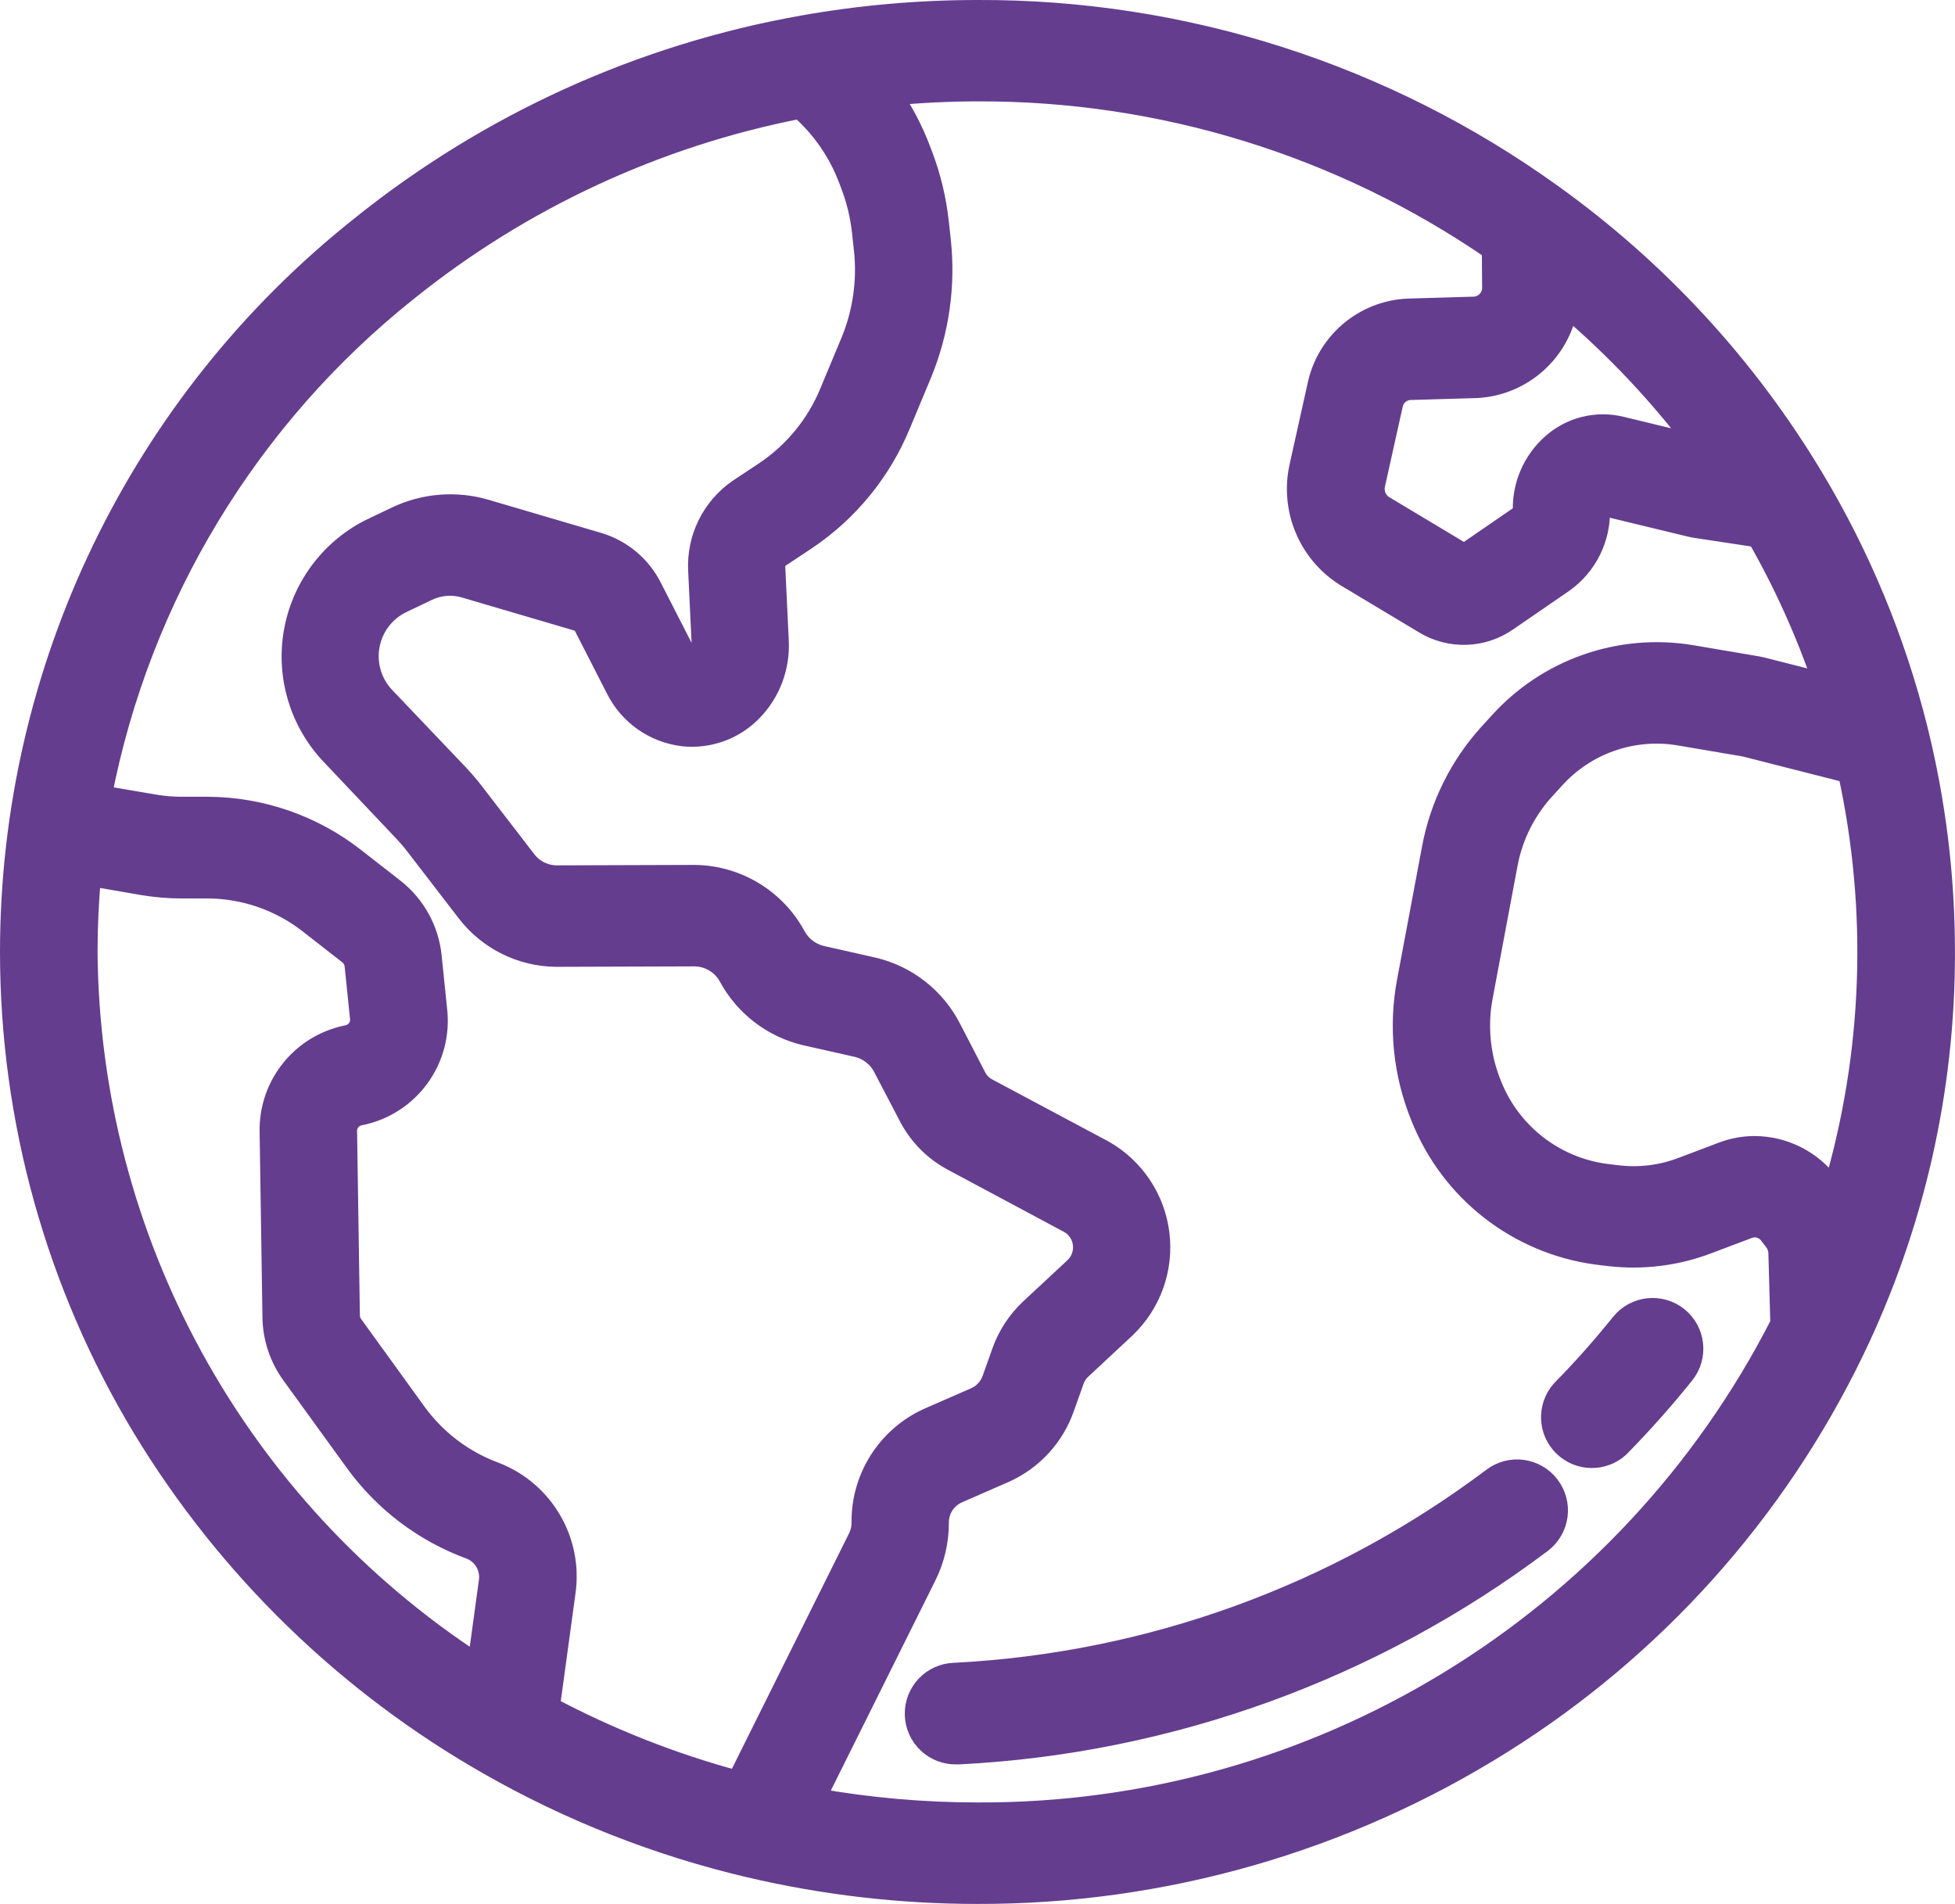
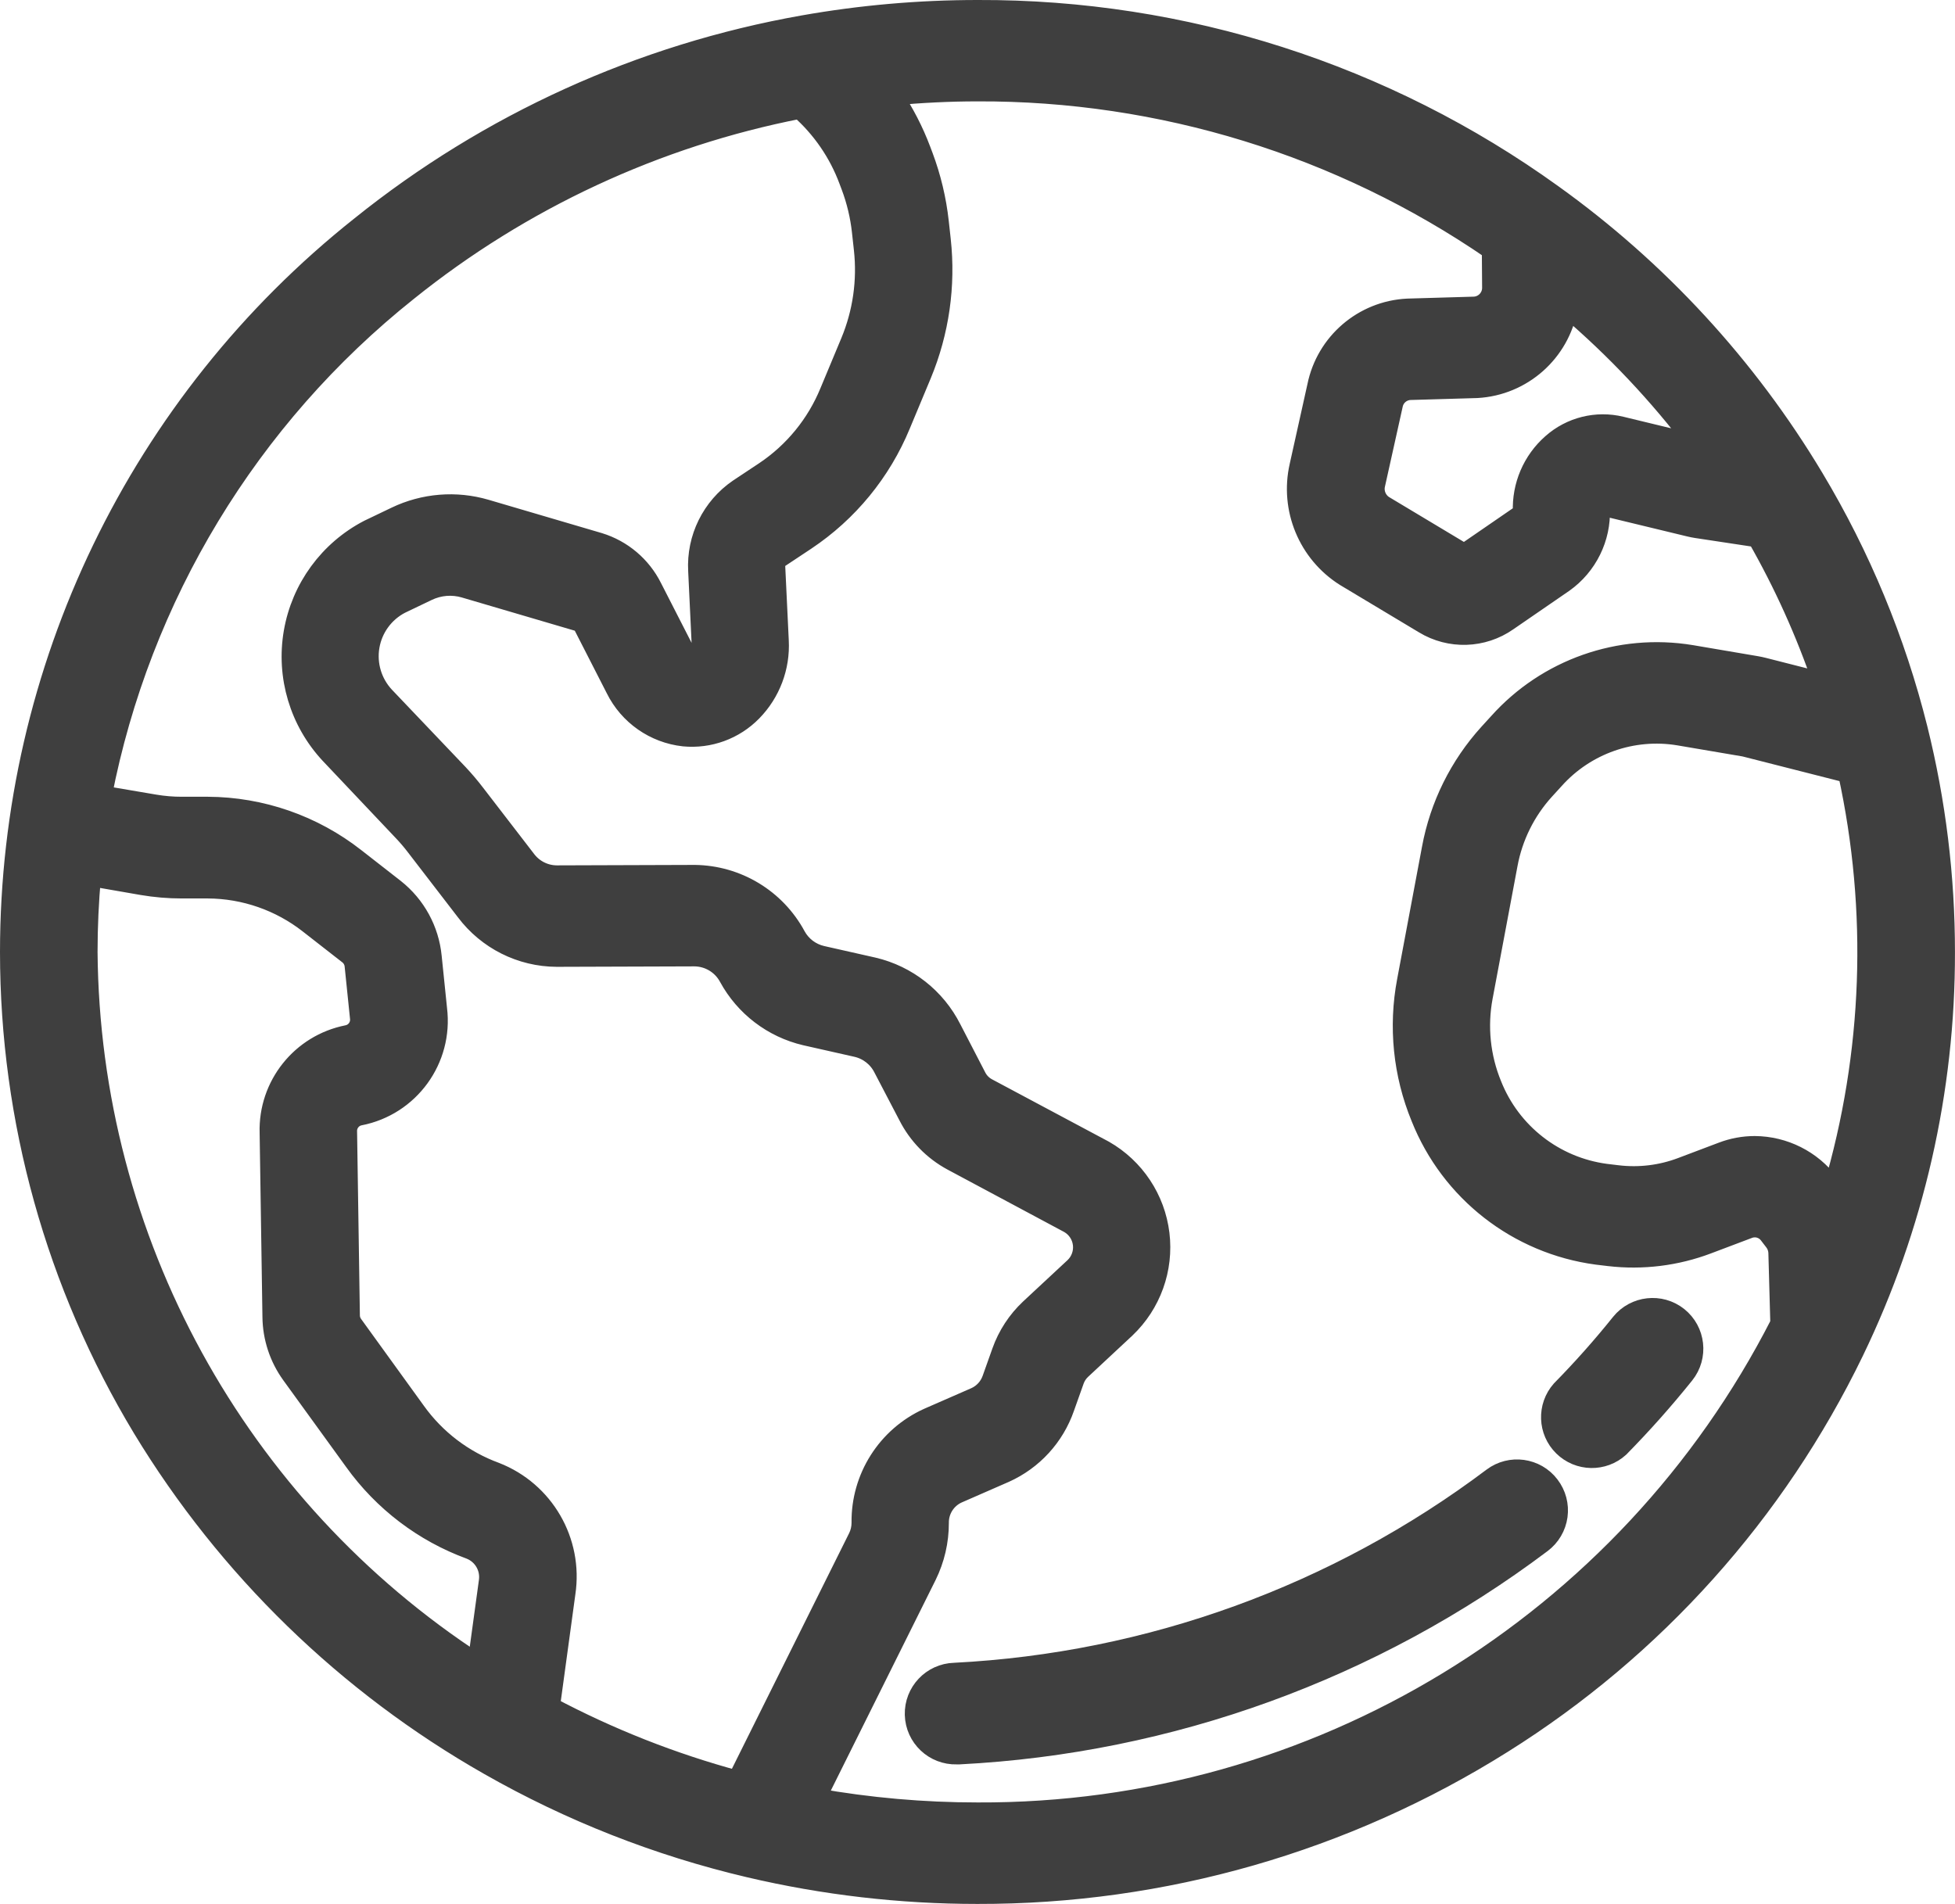
<svg xmlns="http://www.w3.org/2000/svg" width="48.093" height="46.841" viewBox="0 0 48.093 46.841">
  <g id="globo" transform="translate(0.25 -19.128)">
    <g id="Grupo_456" data-name="Grupo 456" transform="translate(37.869 51.309)">
      <g id="Grupo_455" data-name="Grupo 455">
-         <path id="Caminho_382" data-name="Caminho 382" d="M415.854,345.678a1,1,0,0,0-1.4.155,21.864,21.864,0,0,1-1.467,1.651,1,1,0,0,0,1.424,1.4,23.884,23.884,0,0,0,1.6-1.8A1,1,0,0,0,415.854,345.678Z" transform="translate(-412.697 -345.459)" fill="#643d8f" stroke="#643d8f" stroke-width="0.5" />
+         <path id="Caminho_382" data-name="Caminho 382" d="M415.854,345.678a1,1,0,0,0-1.4.155,21.864,21.864,0,0,1-1.467,1.651,1,1,0,0,0,1.424,1.4,23.884,23.884,0,0,0,1.6-1.8A1,1,0,0,0,415.854,345.678Z" transform="translate(-412.697 -345.459)" fill="#3F3F3F" stroke="#3F3F3F" stroke-width="0.5" />
      </g>
    </g>
    <g id="Grupo_458" data-name="Grupo 458" transform="translate(22.288 55.284)">
      <g id="Grupo_457" data-name="Grupo 457">
-         <path id="Caminho_383" data-name="Caminho 383" d="M261.378,386.453a1,1,0,0,0-1.4-.193,24.051,24.051,0,0,1-13.236,4.8,1,1,0,0,0,.056,2l.057,0a26.042,26.042,0,0,0,14.33-5.2A1,1,0,0,0,261.378,386.453Z" transform="translate(-245.8 -386.058)" fill="#643d8f" stroke="#643d8f" stroke-width="0.5" />
+         <path id="Caminho_383" data-name="Caminho 383" d="M261.378,386.453a1,1,0,0,0-1.4-.193,24.051,24.051,0,0,1-13.236,4.8,1,1,0,0,0,.056,2l.057,0a26.042,26.042,0,0,0,14.33-5.2A1,1,0,0,0,261.378,386.453Z" transform="translate(-245.8 -386.058)" fill="#3F3F3F" stroke="#3F3F3F" stroke-width="0.5" />
      </g>
    </g>
    <g id="Grupo_460" data-name="Grupo 460" transform="translate(0 19.378)">
      <g id="Grupo_459" data-name="Grupo 459">
-         <path id="Caminho_384" data-name="Caminho 384" d="M46.92,37.06h0a22.683,22.683,0,0,0-2.555-6.171,23.356,23.356,0,0,0-6.429-6.979A24.035,24.035,0,0,0,23.8,19.378a24.642,24.642,0,0,0-4.286.376A24.061,24.061,0,0,0,8.62,24.7,22.8,22.8,0,0,0,0,42.549,22.688,22.688,0,0,0,3.26,54.262a23.63,23.63,0,0,0,8.528,8.294h0a24.02,24.02,0,0,0,6.387,2.511,24.517,24.517,0,0,0,5.62.652A24.175,24.175,0,0,0,36.71,62.014a23.412,23.412,0,0,0,8.641-9.638,22.47,22.47,0,0,0,2.241-9.827A22.7,22.7,0,0,0,46.92,37.06ZM38.312,26.694A21.342,21.342,0,0,1,41.5,30.077l-1.874-.453a1.882,1.882,0,0,0-1.694.422,2.108,2.108,0,0,0-.715,1.673.079.079,0,0,1-.033.067l-1.377.947a.07.07,0,0,1-.077,0l-1.939-1.163a.489.489,0,0,1-.216-.522l.436-1.962a.458.458,0,0,1,.427-.367l1.643-.048A2.4,2.4,0,0,0,38.312,26.694ZM11.779,58.032,11.5,60.07A21.1,21.1,0,0,1,1.9,42.549c0-.62.029-1.245.085-1.869L3.25,40.9a5.793,5.793,0,0,0,.97.082h.643a4.071,4.071,0,0,1,2.491.867l.974.76a.4.4,0,0,1,.149.273l.132,1.286a.39.39,0,0,1-.312.43,2.371,2.371,0,0,0-1.91,2.4l.069,4.528a2.456,2.456,0,0,0,.465,1.412l1.545,2.133a6.085,6.085,0,0,0,2.851,2.169A.737.737,0,0,1,11.779,58.032Zm6.108,4.908a22.17,22.17,0,0,1-4.613-1.82l.382-2.8a2.748,2.748,0,0,0-1.72-2.968,4.187,4.187,0,0,1-1.962-1.493L8.429,51.722a.4.4,0,0,1-.076-.232l-.069-4.528a.39.39,0,0,1,.314-.394,2.37,2.37,0,0,0,1.9-2.617l-.132-1.287A2.427,2.427,0,0,0,9.458,41l-.974-.76a5.917,5.917,0,0,0-3.621-1.26H4.22a3.992,3.992,0,0,1-.668-.056l-1.3-.221A20.983,20.983,0,0,1,9.773,26.287,22.2,22.2,0,0,1,19.426,21.8a4.387,4.387,0,0,1,1.211,1.764l.054.143a4.6,4.6,0,0,1,.266,1.117l.048.436a4.625,4.625,0,0,1-.325,2.277l-.516,1.237a4.335,4.335,0,0,1-1.6,1.958l-.642.426a2.284,2.284,0,0,0-.993,2.012l.087,1.828a.248.248,0,0,1-.072.191.223.223,0,0,1-.184.067.234.234,0,0,1-.184-.129l-.789-1.543a2.166,2.166,0,0,0-1.3-1.1l-2.788-.82a3.092,3.092,0,0,0-2.21.18l-.664.318a3.512,3.512,0,0,0-.95,5.518L9.68,39.588a4.313,4.313,0,0,1,.291.341l1.242,1.614a2.807,2.807,0,0,0,2.232,1.121h.009l3.384-.011h0a.972.972,0,0,1,.844.511,2.893,2.893,0,0,0,1.88,1.435l1.268.286a.983.983,0,0,1,.653.514L22.1,46.58a2.583,2.583,0,0,0,1.074,1.1l2.878,1.54a.685.685,0,0,1,.132,1.091L25.09,51.329a2.681,2.681,0,0,0-.692,1.059l-.238.669a.775.775,0,0,1-.415.452l-1.164.509a2.785,2.785,0,0,0-1.633,2.575.828.828,0,0,1-.086.367Zm5.91.782a22.766,22.766,0,0,1-3.983-.351l2.728-5.483a2.919,2.919,0,0,0,.3-1.294.789.789,0,0,1,.463-.73l1.164-.509a2.737,2.737,0,0,0,1.464-1.6l.238-.669a.671.671,0,0,1,.173-.265l1.093-1.019a2.742,2.742,0,0,0-.53-4.368L24.032,45.9a.645.645,0,0,1-.268-.275l-.612-1.183a2.891,2.891,0,0,0-1.921-1.511l-1.268-.286a.985.985,0,0,1-.64-.488,2.858,2.858,0,0,0-2.482-1.5h-.009l-3.384.011h0a.955.955,0,0,1-.759-.381L11.444,38.67a6.308,6.308,0,0,0-.423-.5L9.209,36.267A1.456,1.456,0,0,1,9.6,33.98l.664-.318a1.282,1.282,0,0,1,.916-.075l2.788.82a.239.239,0,0,1,.143.121l.789,1.543a2.126,2.126,0,0,0,1.674,1.17,2.065,2.065,0,0,0,1.674-.612,2.307,2.307,0,0,0,.656-1.735l-.087-1.828a.251.251,0,0,1,.109-.221l.642-.426A6.3,6.3,0,0,0,21.9,29.575l.516-1.237a6.721,6.721,0,0,0,.473-3.309l-.048-.436a6.686,6.686,0,0,0-.387-1.623l-.054-.143a6.528,6.528,0,0,0-.7-1.355h0c.7-.064,1.4-.1,2.093-.1a22.223,22.223,0,0,1,12.66,3.9l.007.925a.468.468,0,0,1-.439.479l-1.643.048a2.383,2.383,0,0,0-2.221,1.908l-.436,1.962a2.541,2.541,0,0,0,1.124,2.713l1.939,1.163a1.877,1.877,0,0,0,2.052-.066l1.377-.947a2.12,2.12,0,0,0,.891-1.809.074.074,0,0,1,.027-.062.066.066,0,0,1,.063-.016l2.126.514c.053.013.107.023.161.032l1.5.227A20.675,20.675,0,0,1,44.6,35.93l-1.469-.374c-.059-.015-.118-.028-.178-.038l-1.6-.272a5.219,5.219,0,0,0-4.735,1.667l-.241.264a5.766,5.766,0,0,0-1.4,2.828l-.611,3.255a5.921,5.921,0,0,0,.342,3.357,5.432,5.432,0,0,0,4.325,3.375l.3.036a5.151,5.151,0,0,0,2.425-.3l1.011-.382a.438.438,0,0,1,.5.149l.133.173a.5.5,0,0,1,.1.286l.048,1.736A22.067,22.067,0,0,1,23.8,63.722ZM44.854,48.388l-.111-.144a2.307,2.307,0,0,0-1.827-.917,2.234,2.234,0,0,0-.79.145l-1.011.382a3.335,3.335,0,0,1-1.57.191l-.3-.036a3.518,3.518,0,0,1-2.8-2.186,3.834,3.834,0,0,1-.222-2.174l.611-3.255a3.732,3.732,0,0,1,.907-1.832l.241-.264a3.38,3.38,0,0,1,3.067-1.08l1.6.272.034.007,2.531.644a20.634,20.634,0,0,1-.366,10.246Z" transform="translate(0 -19.378)" fill="#643d8f" stroke="#643d8f" stroke-width="0.5" />
+         <path id="Caminho_384" data-name="Caminho 384" d="M46.92,37.06h0a22.683,22.683,0,0,0-2.555-6.171,23.356,23.356,0,0,0-6.429-6.979A24.035,24.035,0,0,0,23.8,19.378a24.642,24.642,0,0,0-4.286.376A24.061,24.061,0,0,0,8.62,24.7,22.8,22.8,0,0,0,0,42.549,22.688,22.688,0,0,0,3.26,54.262a23.63,23.63,0,0,0,8.528,8.294h0a24.02,24.02,0,0,0,6.387,2.511,24.517,24.517,0,0,0,5.62.652A24.175,24.175,0,0,0,36.71,62.014a23.412,23.412,0,0,0,8.641-9.638,22.47,22.47,0,0,0,2.241-9.827A22.7,22.7,0,0,0,46.92,37.06ZM38.312,26.694A21.342,21.342,0,0,1,41.5,30.077l-1.874-.453a1.882,1.882,0,0,0-1.694.422,2.108,2.108,0,0,0-.715,1.673.079.079,0,0,1-.033.067l-1.377.947a.07.07,0,0,1-.077,0l-1.939-1.163a.489.489,0,0,1-.216-.522l.436-1.962a.458.458,0,0,1,.427-.367l1.643-.048A2.4,2.4,0,0,0,38.312,26.694ZM11.779,58.032,11.5,60.07A21.1,21.1,0,0,1,1.9,42.549c0-.62.029-1.245.085-1.869L3.25,40.9a5.793,5.793,0,0,0,.97.082h.643a4.071,4.071,0,0,1,2.491.867l.974.76a.4.4,0,0,1,.149.273l.132,1.286a.39.39,0,0,1-.312.43,2.371,2.371,0,0,0-1.91,2.4l.069,4.528a2.456,2.456,0,0,0,.465,1.412l1.545,2.133a6.085,6.085,0,0,0,2.851,2.169A.737.737,0,0,1,11.779,58.032Zm6.108,4.908a22.17,22.17,0,0,1-4.613-1.82l.382-2.8a2.748,2.748,0,0,0-1.72-2.968,4.187,4.187,0,0,1-1.962-1.493L8.429,51.722a.4.4,0,0,1-.076-.232l-.069-4.528a.39.39,0,0,1,.314-.394,2.37,2.37,0,0,0,1.9-2.617l-.132-1.287A2.427,2.427,0,0,0,9.458,41l-.974-.76a5.917,5.917,0,0,0-3.621-1.26H4.22a3.992,3.992,0,0,1-.668-.056l-1.3-.221A20.983,20.983,0,0,1,9.773,26.287,22.2,22.2,0,0,1,19.426,21.8a4.387,4.387,0,0,1,1.211,1.764l.054.143a4.6,4.6,0,0,1,.266,1.117l.048.436a4.625,4.625,0,0,1-.325,2.277l-.516,1.237a4.335,4.335,0,0,1-1.6,1.958l-.642.426a2.284,2.284,0,0,0-.993,2.012l.087,1.828a.248.248,0,0,1-.072.191.223.223,0,0,1-.184.067.234.234,0,0,1-.184-.129l-.789-1.543a2.166,2.166,0,0,0-1.3-1.1l-2.788-.82a3.092,3.092,0,0,0-2.21.18l-.664.318a3.512,3.512,0,0,0-.95,5.518L9.68,39.588a4.313,4.313,0,0,1,.291.341l1.242,1.614a2.807,2.807,0,0,0,2.232,1.121h.009l3.384-.011h0a.972.972,0,0,1,.844.511,2.893,2.893,0,0,0,1.88,1.435l1.268.286a.983.983,0,0,1,.653.514L22.1,46.58a2.583,2.583,0,0,0,1.074,1.1l2.878,1.54a.685.685,0,0,1,.132,1.091L25.09,51.329a2.681,2.681,0,0,0-.692,1.059l-.238.669a.775.775,0,0,1-.415.452l-1.164.509a2.785,2.785,0,0,0-1.633,2.575.828.828,0,0,1-.086.367Zm5.91.782a22.766,22.766,0,0,1-3.983-.351l2.728-5.483a2.919,2.919,0,0,0,.3-1.294.789.789,0,0,1,.463-.73l1.164-.509a2.737,2.737,0,0,0,1.464-1.6l.238-.669a.671.671,0,0,1,.173-.265l1.093-1.019a2.742,2.742,0,0,0-.53-4.368L24.032,45.9a.645.645,0,0,1-.268-.275l-.612-1.183a2.891,2.891,0,0,0-1.921-1.511l-1.268-.286a.985.985,0,0,1-.64-.488,2.858,2.858,0,0,0-2.482-1.5h-.009l-3.384.011h0a.955.955,0,0,1-.759-.381L11.444,38.67a6.308,6.308,0,0,0-.423-.5L9.209,36.267A1.456,1.456,0,0,1,9.6,33.98l.664-.318a1.282,1.282,0,0,1,.916-.075l2.788.82a.239.239,0,0,1,.143.121l.789,1.543a2.126,2.126,0,0,0,1.674,1.17,2.065,2.065,0,0,0,1.674-.612,2.307,2.307,0,0,0,.656-1.735l-.087-1.828a.251.251,0,0,1,.109-.221l.642-.426A6.3,6.3,0,0,0,21.9,29.575l.516-1.237a6.721,6.721,0,0,0,.473-3.309l-.048-.436a6.686,6.686,0,0,0-.387-1.623l-.054-.143a6.528,6.528,0,0,0-.7-1.355h0c.7-.064,1.4-.1,2.093-.1a22.223,22.223,0,0,1,12.66,3.9l.007.925a.468.468,0,0,1-.439.479l-1.643.048a2.383,2.383,0,0,0-2.221,1.908l-.436,1.962a2.541,2.541,0,0,0,1.124,2.713l1.939,1.163a1.877,1.877,0,0,0,2.052-.066l1.377-.947a2.12,2.12,0,0,0,.891-1.809.074.074,0,0,1,.027-.062.066.066,0,0,1,.063-.016l2.126.514c.053.013.107.023.161.032l1.5.227A20.675,20.675,0,0,1,44.6,35.93l-1.469-.374c-.059-.015-.118-.028-.178-.038l-1.6-.272a5.219,5.219,0,0,0-4.735,1.667l-.241.264a5.766,5.766,0,0,0-1.4,2.828l-.611,3.255a5.921,5.921,0,0,0,.342,3.357,5.432,5.432,0,0,0,4.325,3.375l.3.036a5.151,5.151,0,0,0,2.425-.3l1.011-.382a.438.438,0,0,1,.5.149l.133.173a.5.5,0,0,1,.1.286l.048,1.736A22.067,22.067,0,0,1,23.8,63.722ZM44.854,48.388l-.111-.144a2.307,2.307,0,0,0-1.827-.917,2.234,2.234,0,0,0-.79.145l-1.011.382a3.335,3.335,0,0,1-1.57.191l-.3-.036a3.518,3.518,0,0,1-2.8-2.186,3.834,3.834,0,0,1-.222-2.174l.611-3.255a3.732,3.732,0,0,1,.907-1.832l.241-.264a3.38,3.38,0,0,1,3.067-1.08l1.6.272.034.007,2.531.644a20.634,20.634,0,0,1-.366,10.246Z" transform="translate(0 -19.378)" fill="#3F3F3F" stroke="#3F3F3F" stroke-width="0.5" />
      </g>
    </g>
  </g>
</svg>
